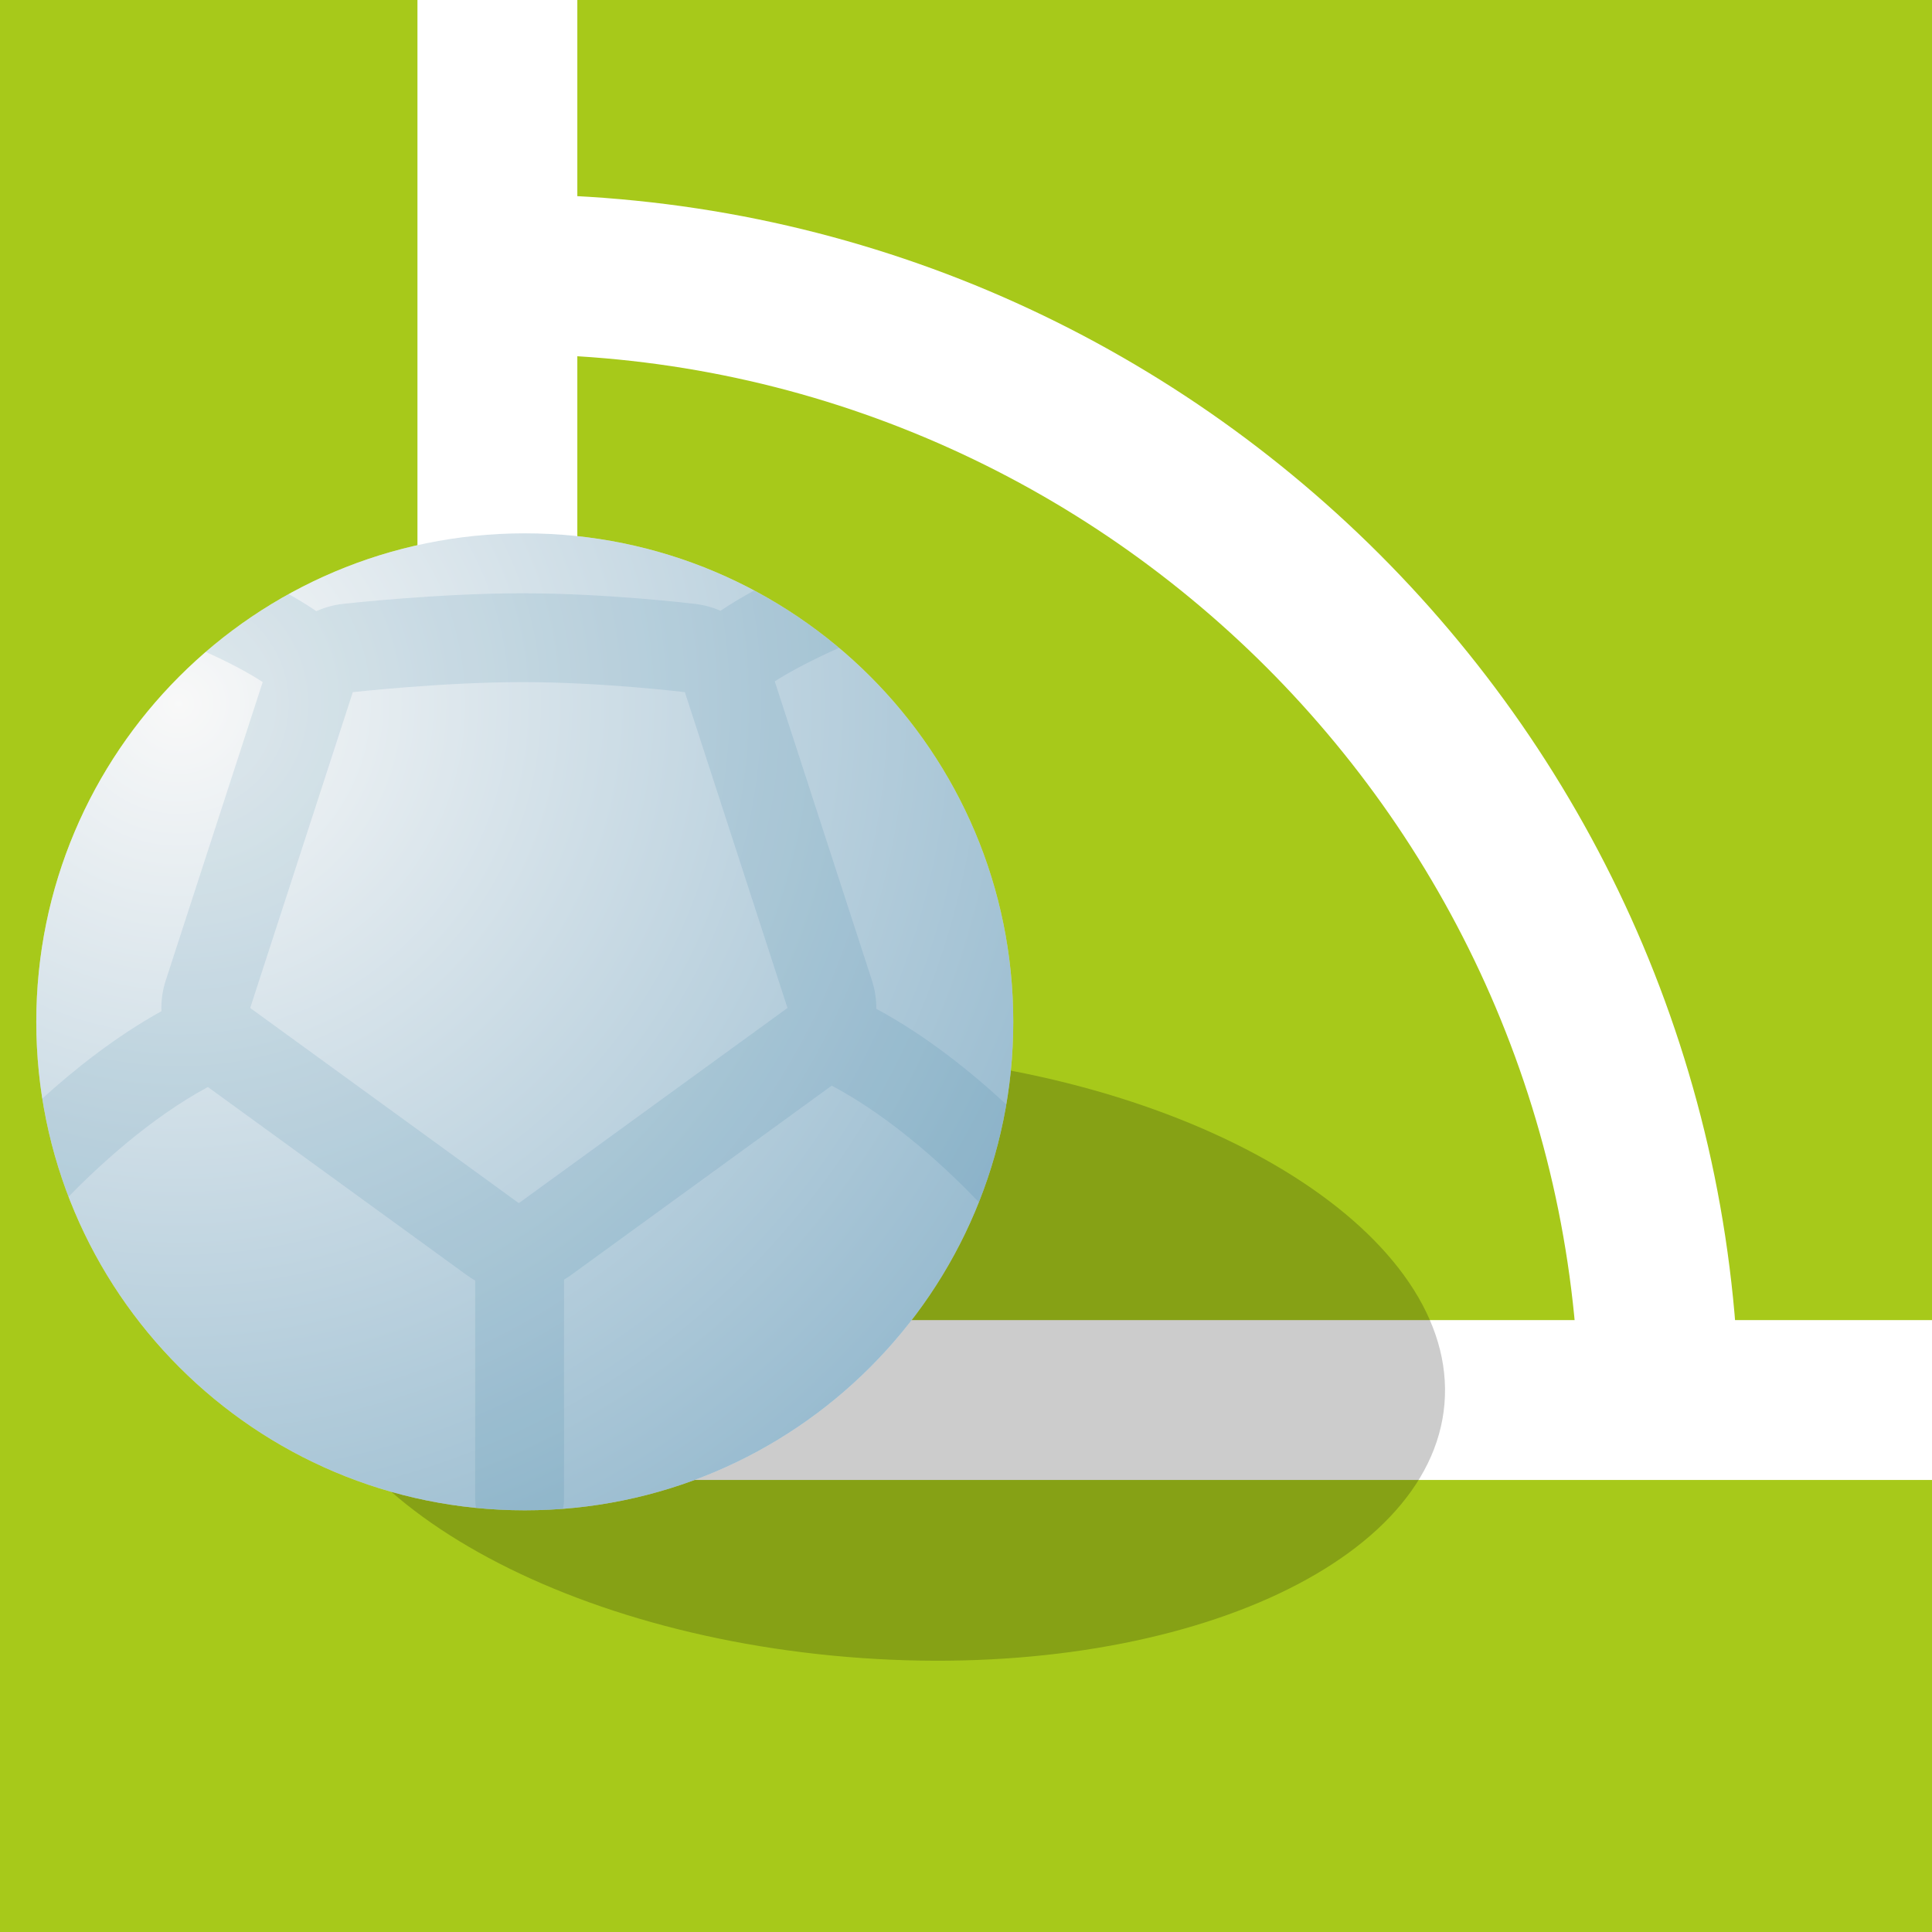
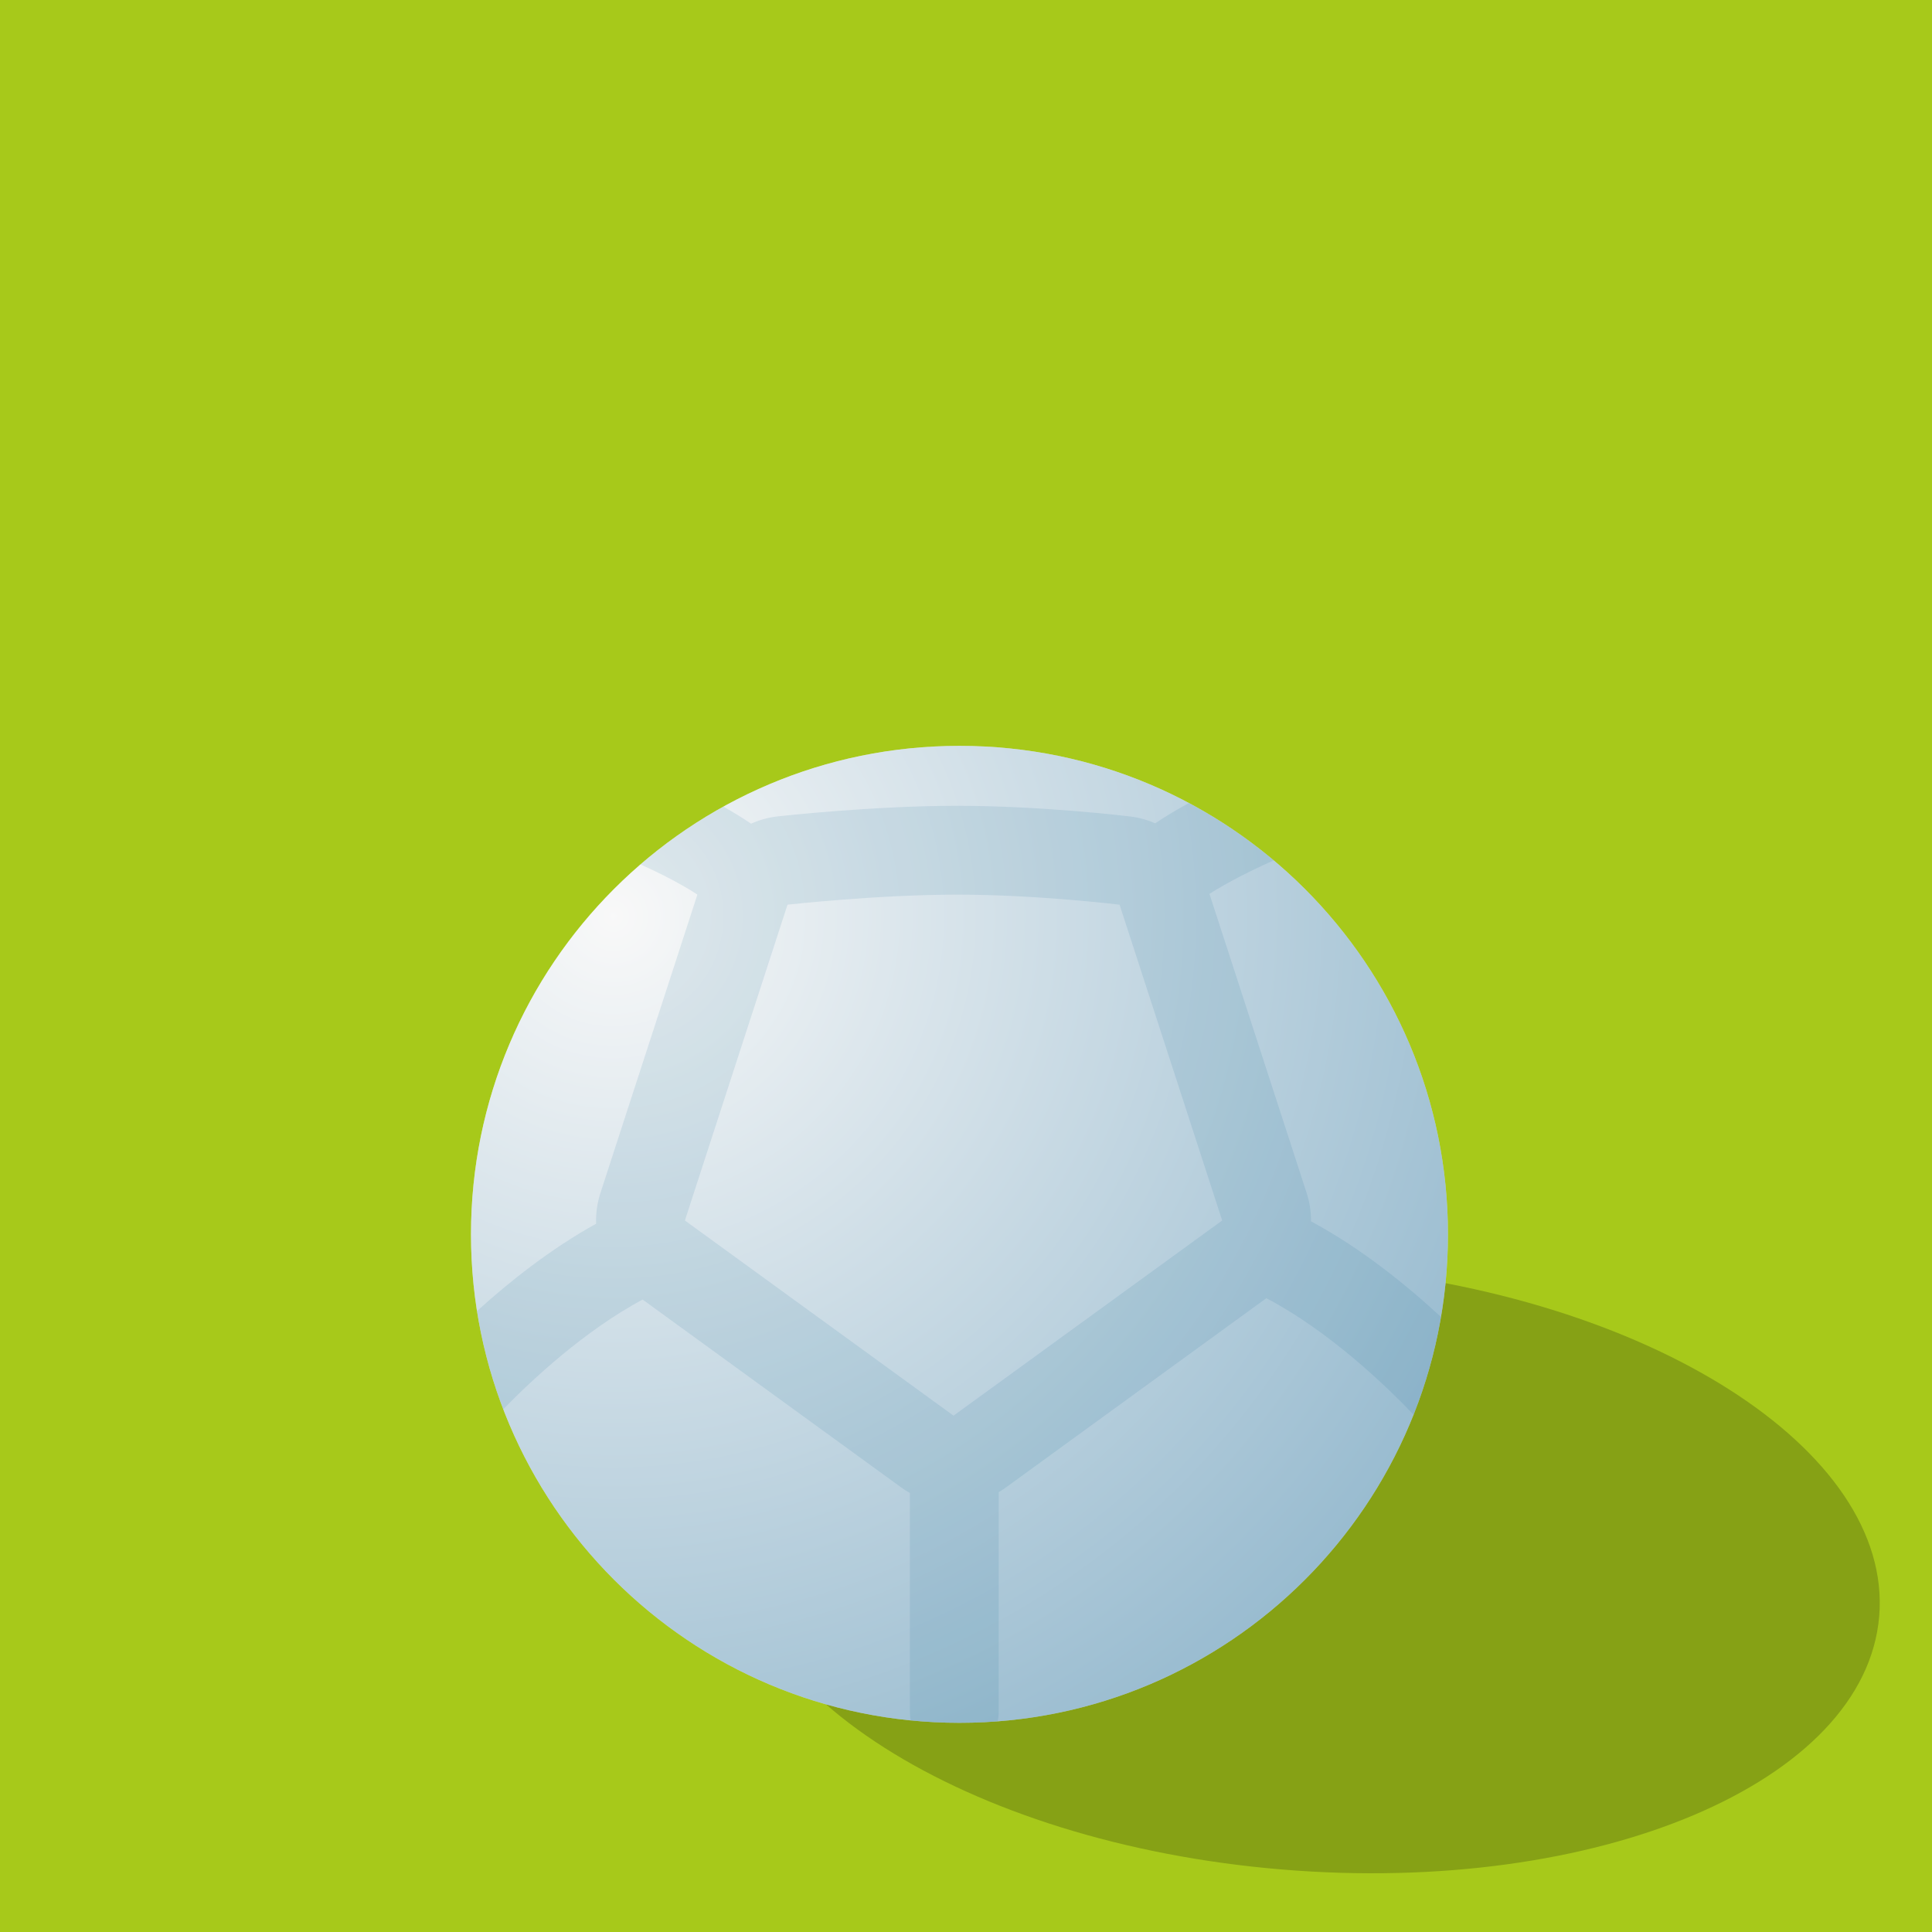
<svg xmlns="http://www.w3.org/2000/svg" width="800" height="800" viewBox="0 0 800 800">
  <path fill="#A7C91A" d="M0 0h800v800H0z" />
-   <path fill="#FFF" d="M172.86 546.625H820v66.198H172.86z" />
-   <path fill="#FFF" d="M720.222 589.225h-66.198c0-59.76-11.696-117.71-34.765-172.25-11.088-26.216-24.814-51.503-40.797-75.16-15.836-23.44-34.024-45.484-54.058-65.52-20.035-20.033-42.08-38.22-65.52-54.057-23.657-15.982-48.944-29.71-75.16-40.797-54.538-23.067-112.49-34.763-172.25-34.763V80.48c34.497 0 68.98 3.477 102.496 10.334 32.68 6.688 64.825 16.666 95.543 29.658 30.152 12.753 59.23 28.537 86.43 46.912 26.933 18.195 52.257 39.09 75.27 62.103 23.015 23.013 43.908 48.338 62.104 75.27 18.375 27.2 34.16 56.277 46.91 86.43 12.994 30.718 22.973 62.863 29.66 95.543 6.857 33.514 10.335 68 10.335 102.495z" />
-   <path fill="#FFF" d="M172.86-20h66.2v632.823h-66.2z" />
-   <ellipse transform="matrix(0.9966 0.083 -0.083 0.9966 47.8249 -28.0227)" opacity=".2" cx="361.109" cy="561.465" rx="237.833" ry="125.016" />
-   <circle fill="#FFF" cx="217.299" cy="423.116" r="202.272" />
-   <radialGradient id="a" cx="73.939" cy="291.386" r="396.557" gradientUnits="userSpaceOnUse">
+   <ellipse transform="matrix(0.9966 0.083 -0.083 0.9966 55.746 -42.6525)" opacity=".2" cx="541.109" cy="649.465" rx="237.833" ry="125.016" />
+   <circle fill="#FFF" cx="397.299" cy="511.116" r="202.272" />
+   <radialGradient id="a" cx="253.939" cy="379.386" r="396.557" gradientUnits="userSpaceOnUse">
    <stop offset="0" stop-color="#EFEFEF" />
    <stop offset="1" stop-color="#005789" />
  </radialGradient>
-   <circle opacity=".4" fill="url(#a)" cx="217.299" cy="423.116" r="202.272" />
-   <g opacity=".1">
-     <path fill="#005789" d="M362.858 417.728c.038-3.903-.543-7.854-1.798-11.713l-40.25-123.878c7.463-4.79 17.19-9.674 26.615-13.88-10.8-9.085-22.562-17.06-35.114-23.75-4.844 2.637-9.593 5.457-13.96 8.412-3.23-1.416-6.694-2.382-10.306-2.822-1.484-.18-36.733-4.43-71.665-4.43-34.75 0-72.777 4.208-74.38 4.388-3.87.432-7.57 1.47-11.005 3.017-3.63-2.478-7.506-4.84-11.466-7.07-12.28 6.793-23.777 14.824-34.325 23.927 8.122 3.672 16.724 8.017 23.573 12.493L68.62 406.015c-1.36 4.188-1.93 8.485-1.772 12.71-18.96 10.477-36.096 24.15-49.335 36.17 2.223 14.082 5.898 27.683 10.87 40.64 12.044-12.355 33.657-32.5 57.704-45.422l107.14 77.843c1.144.83 2.327 1.588 3.54 2.27v90.565c0 1.233.124 2.437.354 3.602 6.64.657 13.37.996 20.18.996 5.32 0 10.59-.206 15.806-.61.283-1.284.438-2.617.438-3.986v-90.93c.994-.587 1.968-1.218 2.916-1.906l107.922-78.41c26.01 13.698 49.31 36.06 60.955 48.25 5.124-12.886 8.96-26.425 11.35-40.457-13.974-12.956-32.836-28.314-53.83-39.612zM214.84 498.202l-111.11-80.727-.114-.154 42.473-130.715s37.19-4.16 70.29-4.16 67.213 4.16 67.213 4.16l42.492 130.774L214.84 498.2z" />
-   </g>
+   <circle opacity=".4" fill="url(#a)" cx="397.299" cy="511.116" r="202.272" />
+   <path fill="#005789" d="M542.858 505.728c.038-3.903-.543-7.854-1.798-11.713l-40.25-123.878c7.463-4.79 17.19-9.674 26.615-13.88-10.8-9.085-22.562-17.06-35.114-23.75-4.843 2.637-9.593 5.457-13.96 8.412-3.23-1.417-6.693-2.383-10.305-2.823-1.484-.18-36.733-4.43-71.665-4.43-34.75 0-72.777 4.208-74.38 4.388-3.87.432-7.57 1.47-11.005 3.017-3.63-2.478-7.506-4.84-11.466-7.07-12.28 6.793-23.778 14.824-34.326 23.927 8.122 3.67 16.724 8.016 23.573 12.492L248.62 494.015c-1.36 4.188-1.93 8.485-1.772 12.71-18.96 10.477-36.096 24.15-49.335 36.17 2.223 14.082 5.898 27.683 10.87 40.64 12.044-12.355 33.657-32.5 57.704-45.422l107.14 77.843c1.144.83 2.327 1.588 3.54 2.27v90.565c0 1.234.124 2.438.354 3.603 6.64.657 13.37.996 20.18.996 5.32 0 10.59-.207 15.807-.61.283-1.285.438-2.618.438-3.987v-90.93c.993-.587 1.968-1.218 2.915-1.906l107.92-78.41c26.012 13.698 49.312 36.06 60.956 48.25 5.124-12.886 8.96-26.425 11.35-40.457-13.973-12.956-32.835-28.314-53.828-39.612zm-148.016 80.474L283.73 505.475l-.114-.154 42.473-130.714s37.19-4.16 70.29-4.16c33.1 0 67.213 4.16 67.213 4.16l42.49 130.774-111.24 80.82z" opacity=".1" />
</svg>
